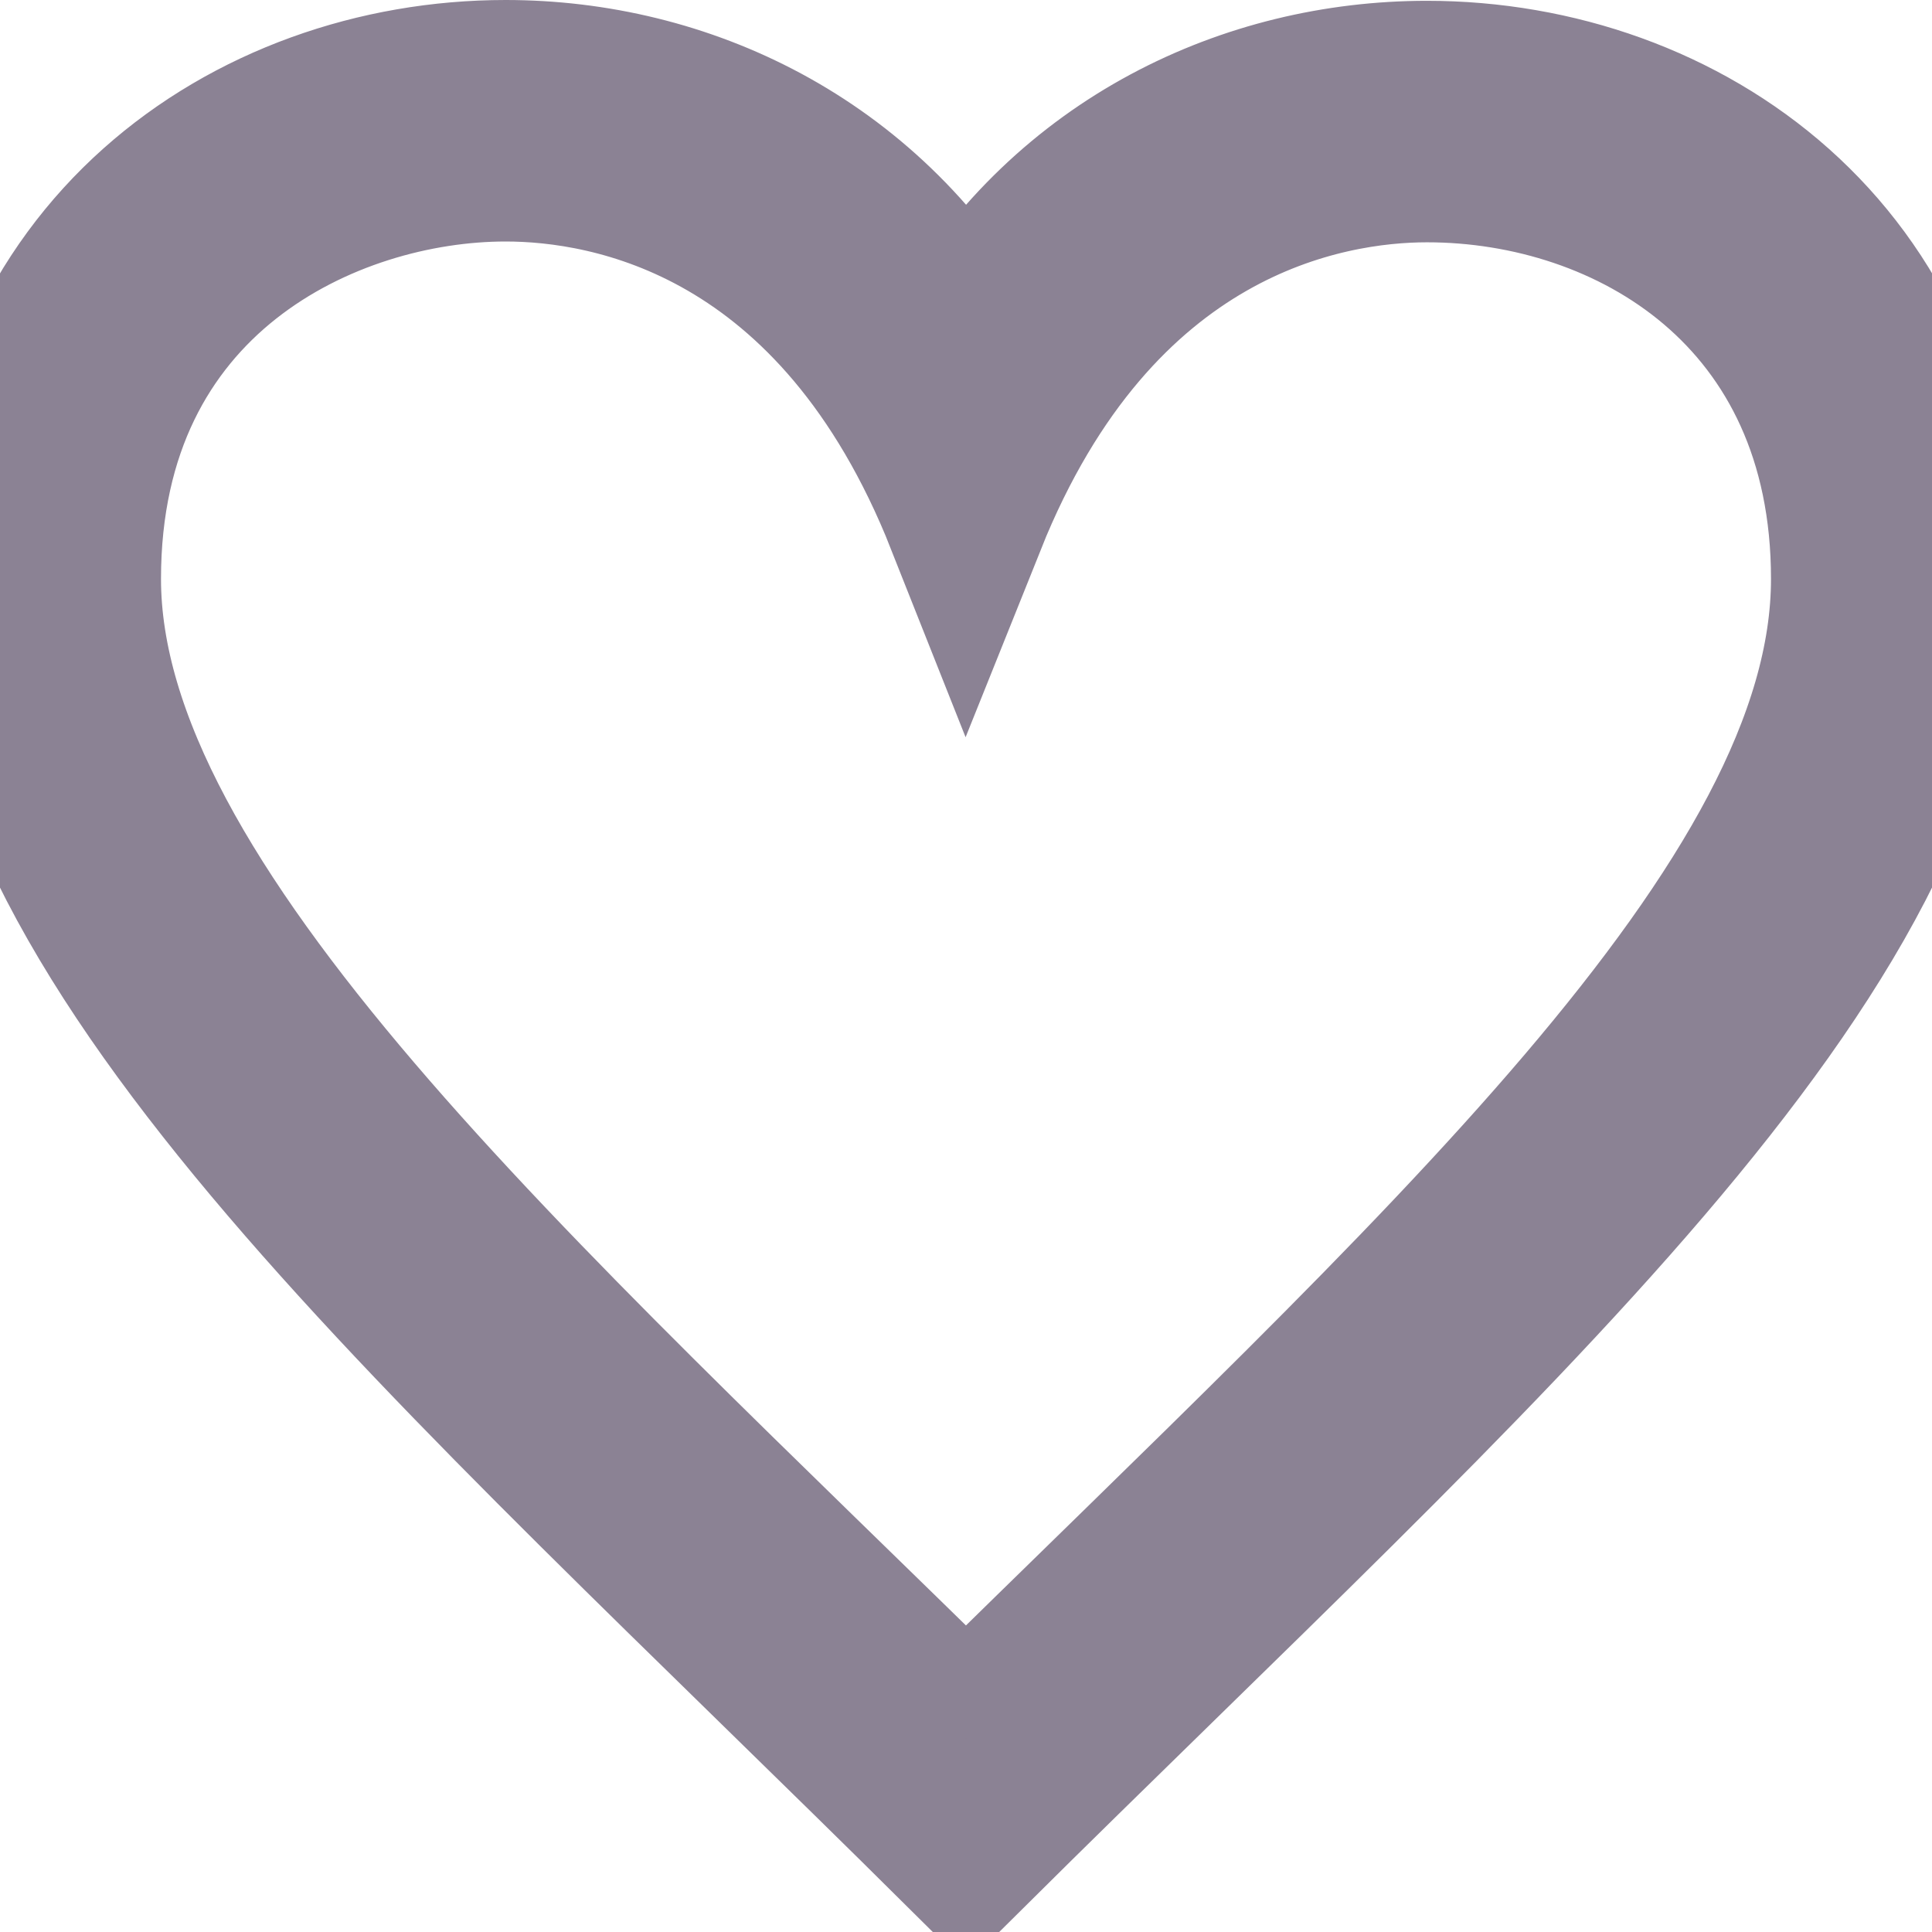
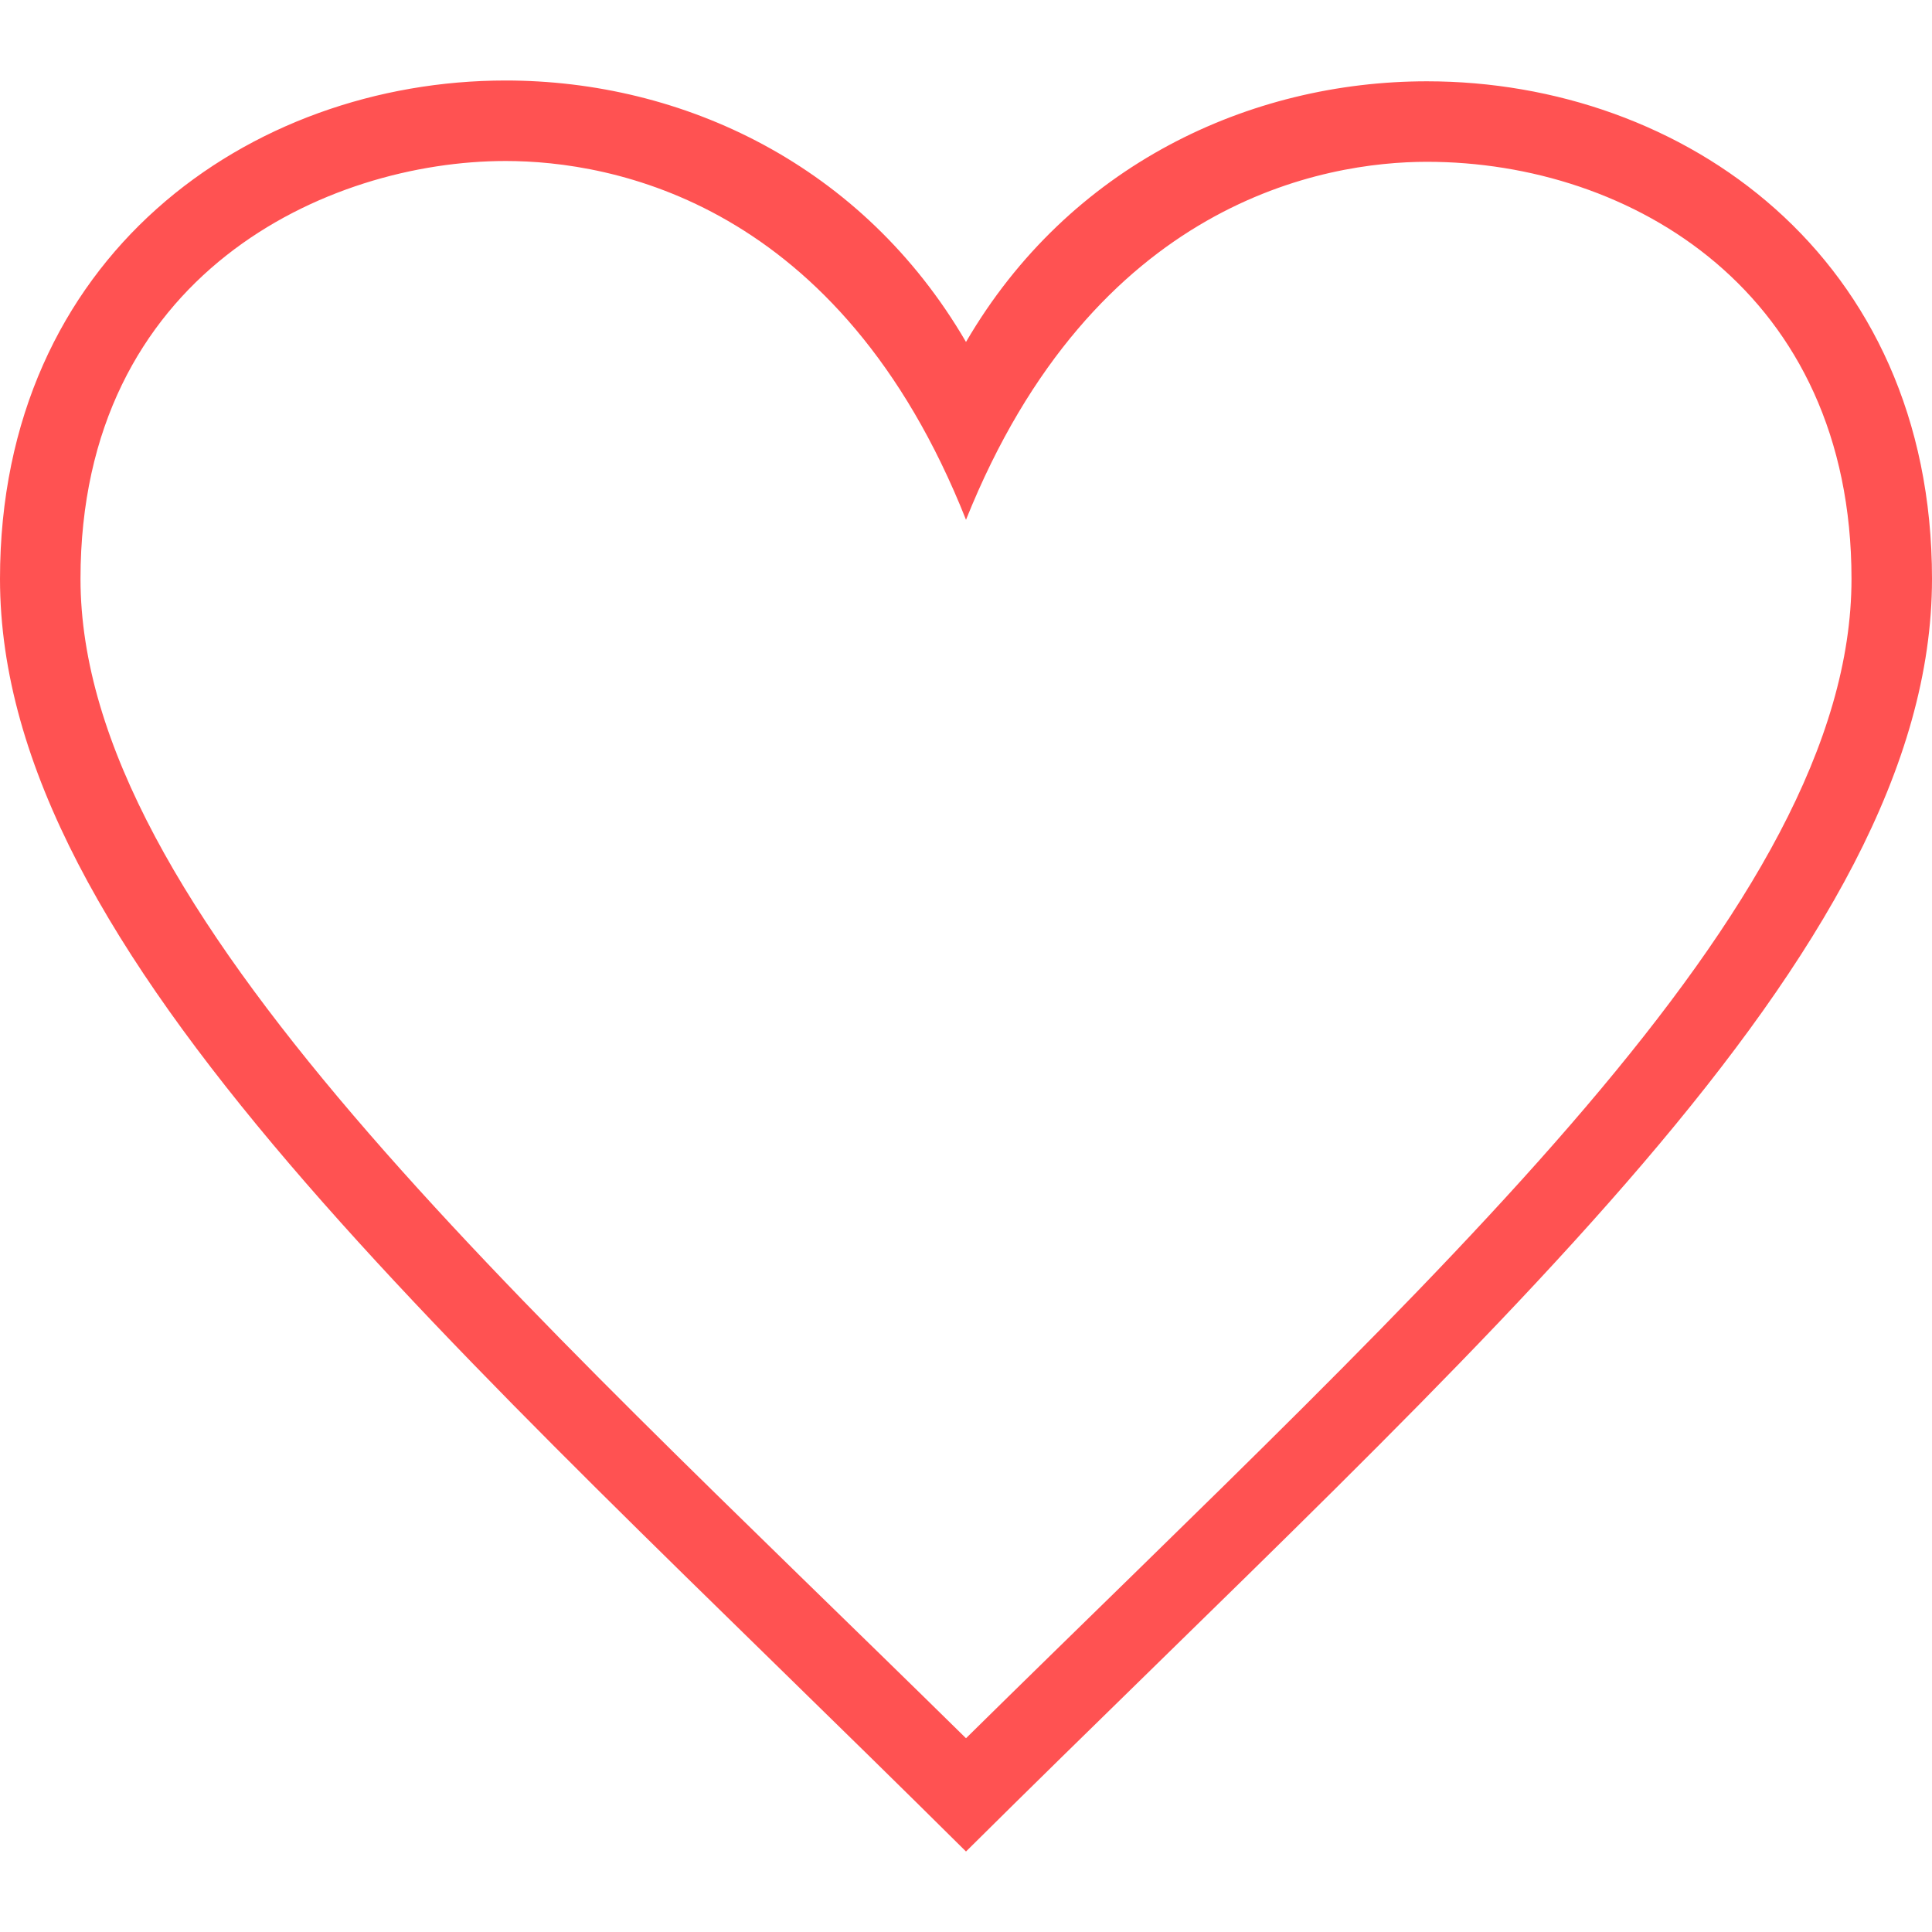
- <svg xmlns="http://www.w3.org/2000/svg" width="25" height="25" viewBox="0 0 24 24" fill="none">
-   <path d="M12 21.593c-5.63-5.539-11-10.297-11-14.402 0-3.791 3.068-5.191 5.281-5.191 1.312 0 4.151.501 5.719 4.457 1.59-3.968 4.464-4.447 5.726-4.447 2.54 0 5.274 1.621 5.274 5.181 0 4.069-5.136 8.625-11 14.402m5.726-20.583c-2.203 0-4.446 1.042-5.726 3.238-1.285-2.206-3.522-3.248-5.719-3.248-3.183 0-6.281 2.187-6.281 6.191 0 4.661 5.571 9.429 12 15.809 6.43-6.38 12-11.148 12-15.809 0-4.011-3.095-6.181-6.274-6.181" stroke="#8b8294" stroke-width="2" fill="#FF5252" />
+ <svg xmlns="http://www.w3.org/2000/svg" width="25" height="25" viewBox="0 0 24 24">
+   <path d="M12 21.593c-5.63-5.539-11-10.297-11-14.402 0-3.791 3.068-5.191 5.281-5.191 1.312 0 4.151.501 5.719 4.457 1.59-3.968 4.464-4.447 5.726-4.447 2.54 0 5.274 1.621 5.274 5.181 0 4.069-5.136 8.625-11 14.402zM17.726 1.01c-2.203 0-4.446 1.042-5.726 3.238-1.285-2.206-3.522-3.248-5.719-3.248-3.183 0-6.281 2.187-6.281 6.191 0 4.661 5.571 9.429 12 15.809 6.43-6.38 12-11.148 12-15.809 0-4.011-3.095-6.181-6.274-6.181z" fill="#FF5252" />
</svg>
